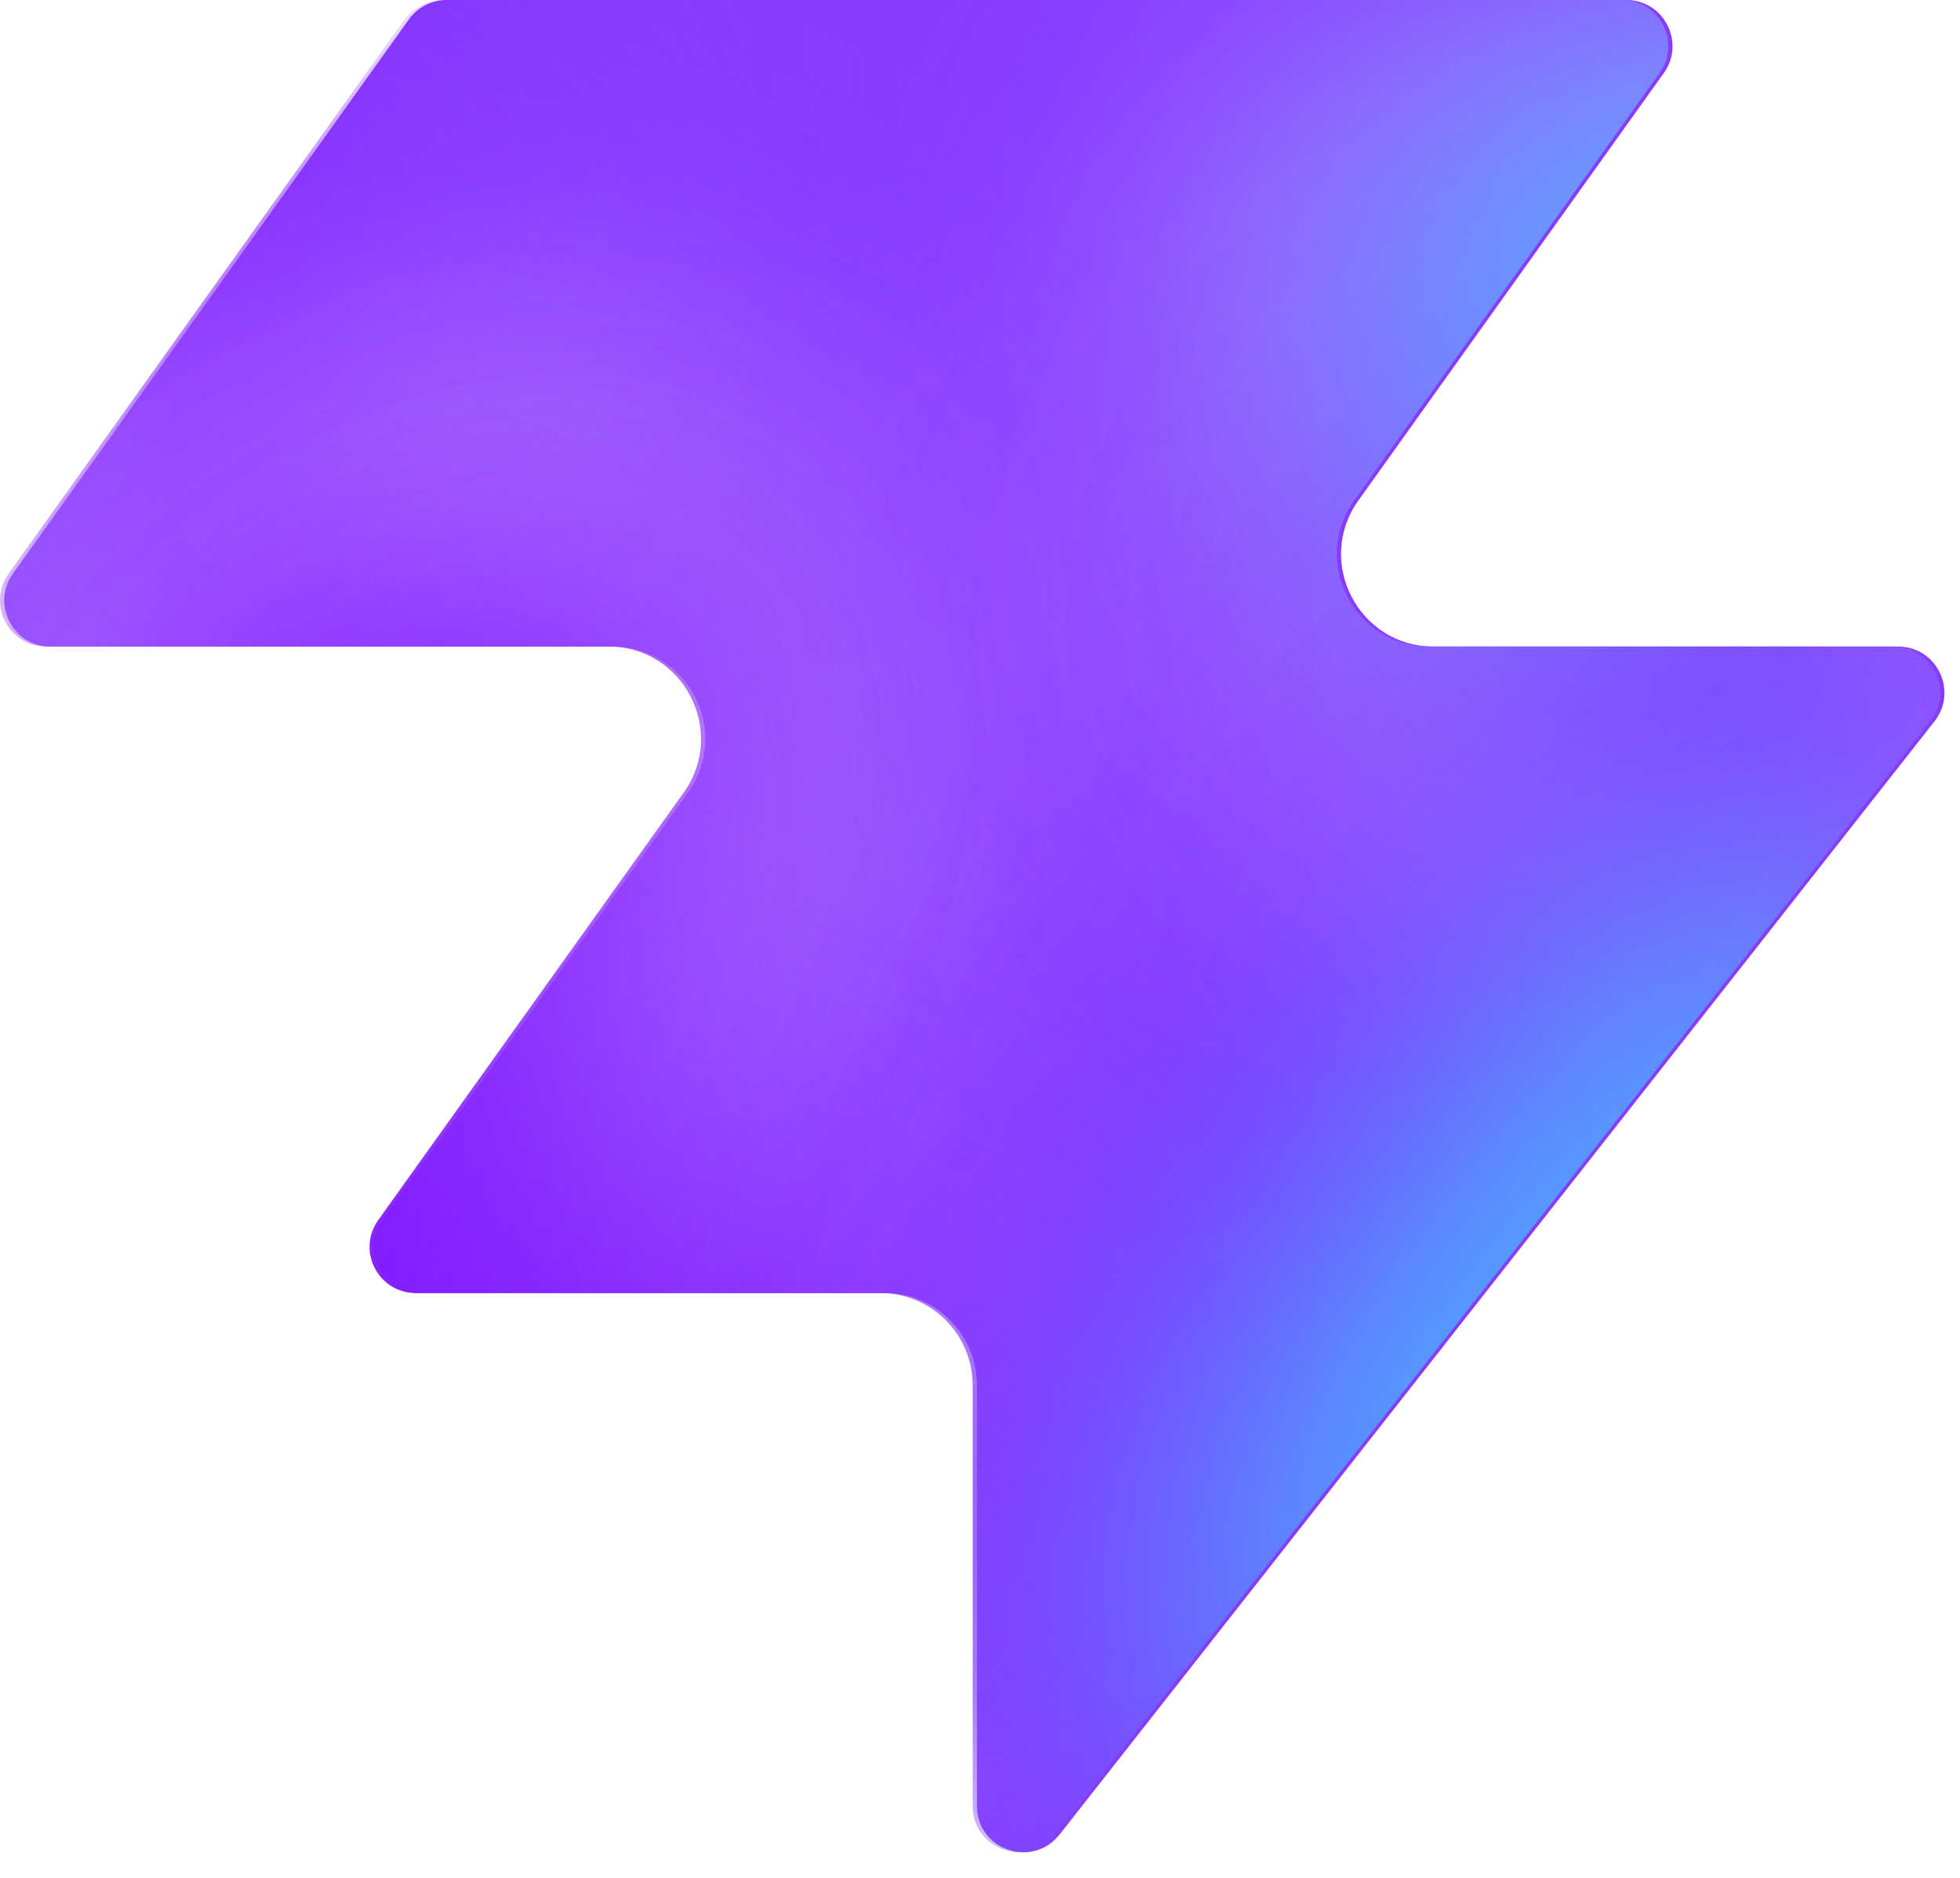
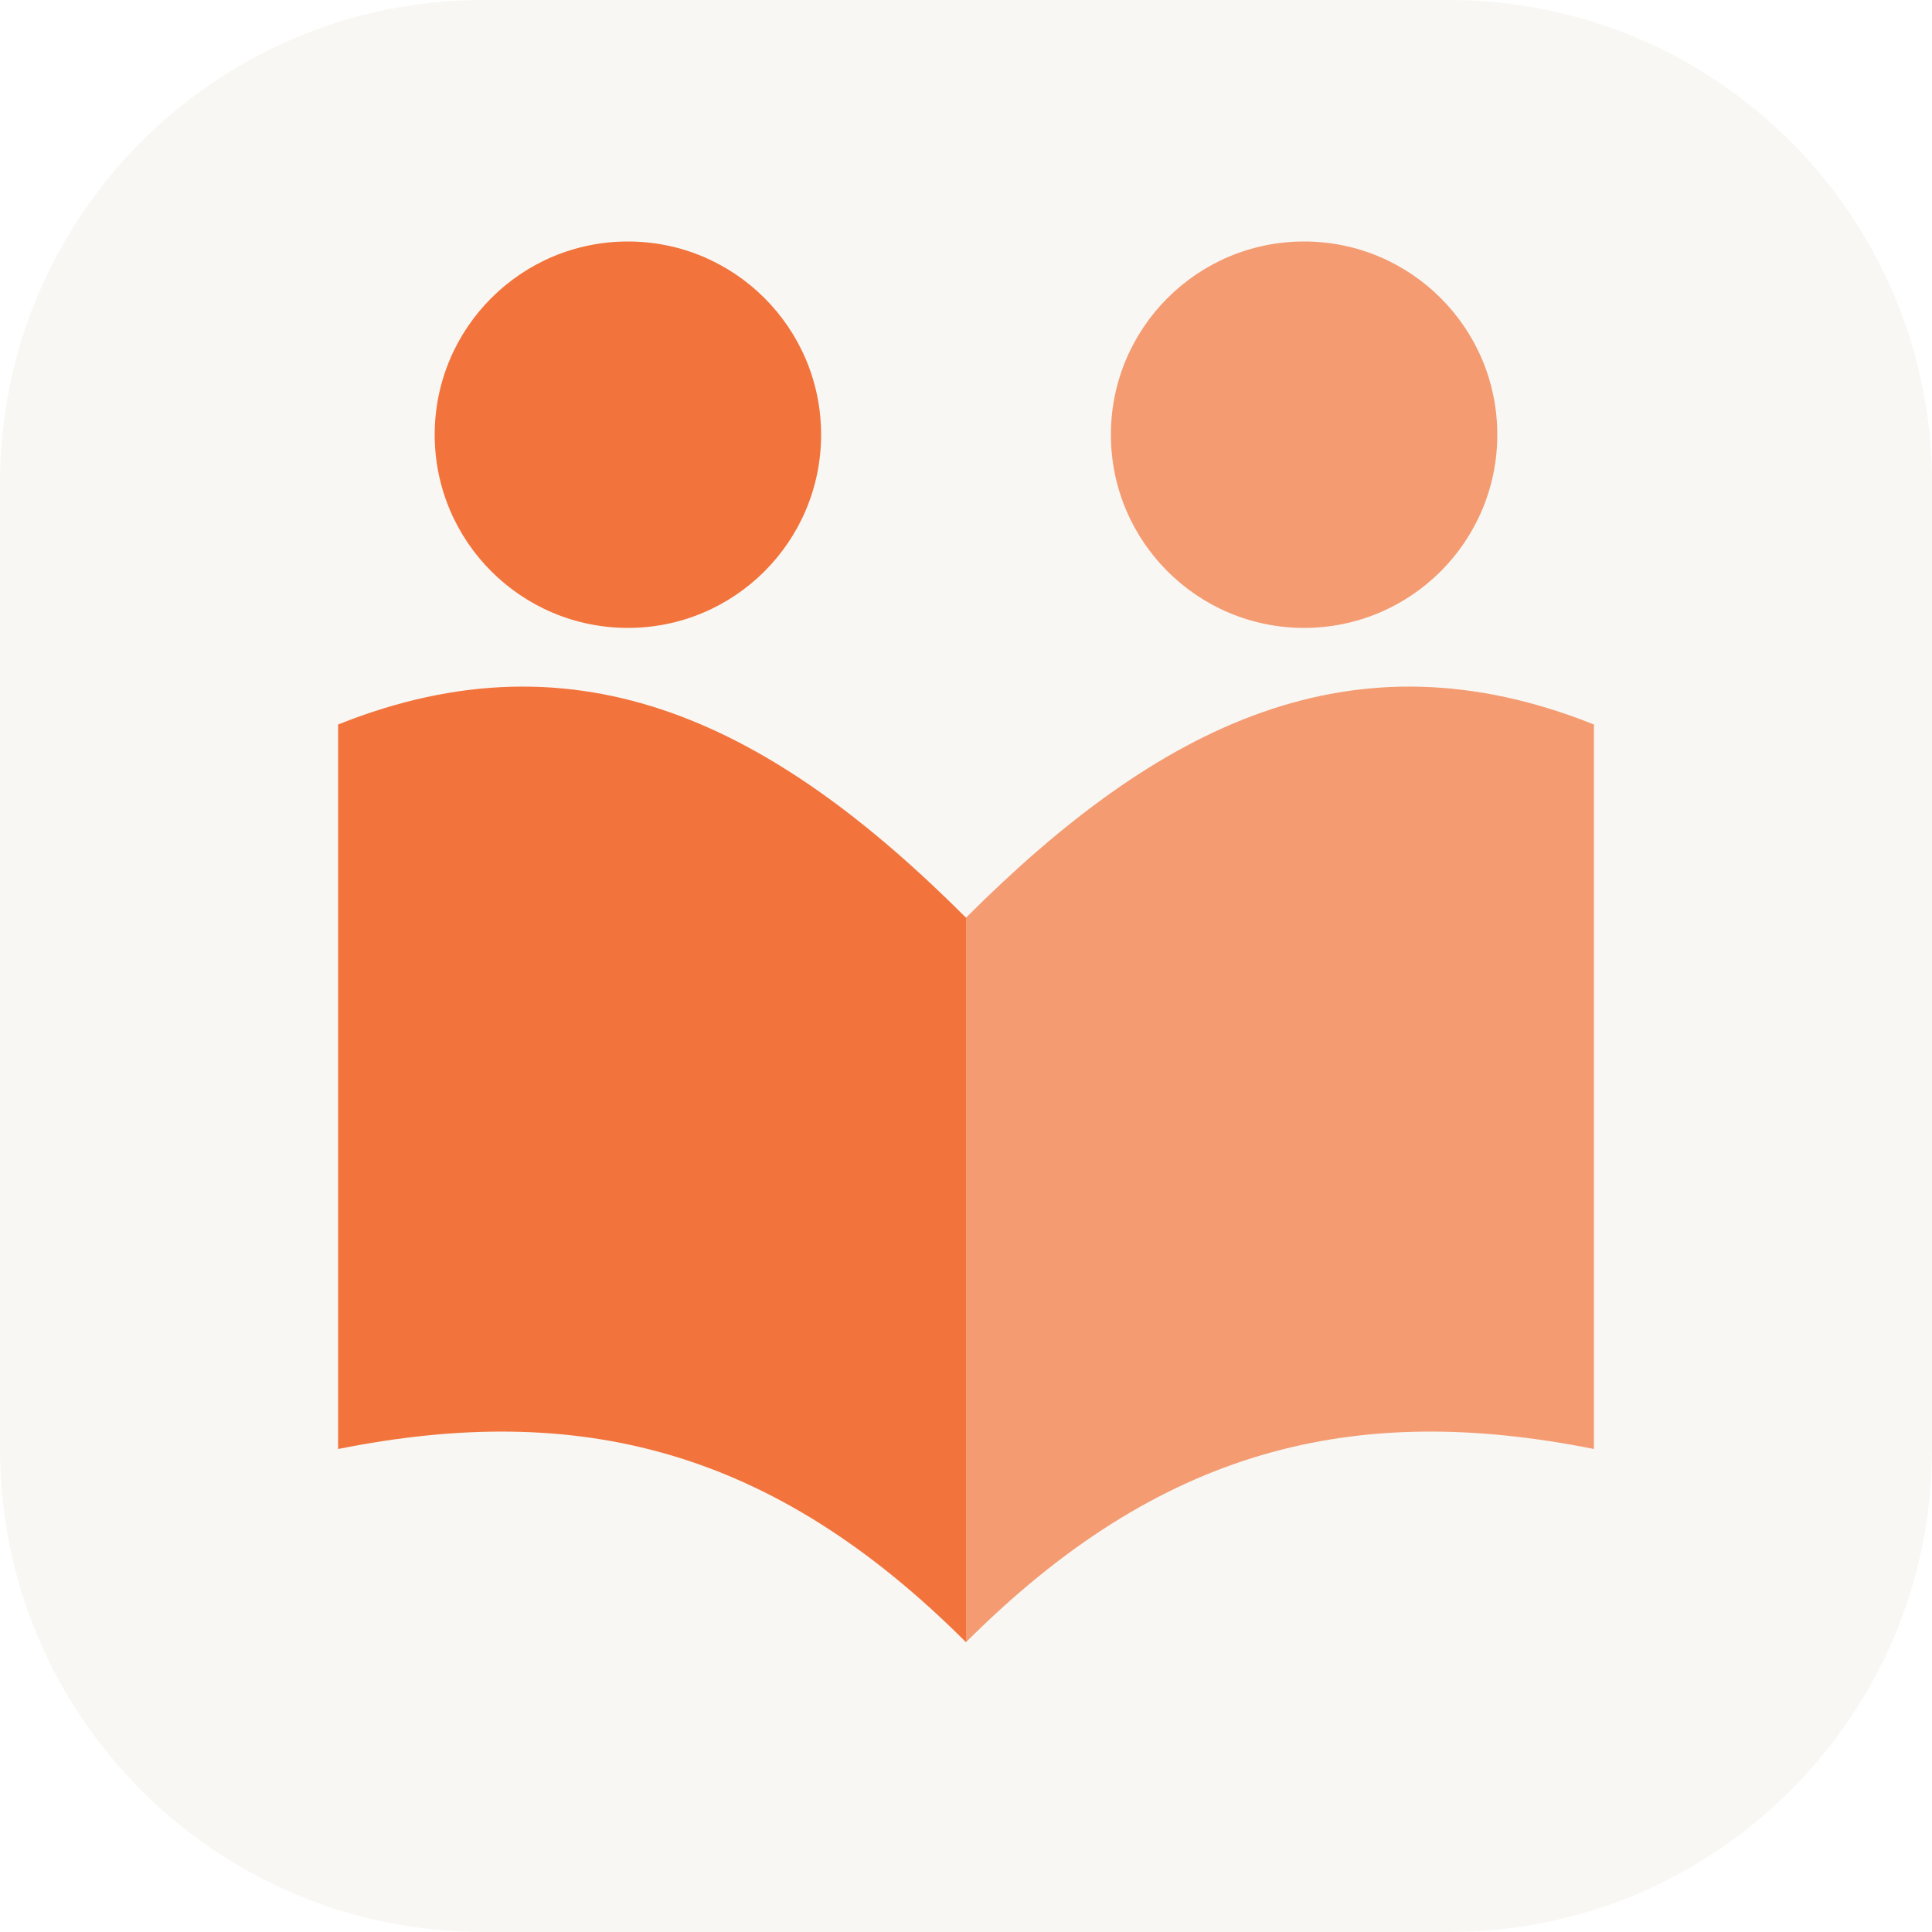
- <svg xmlns="http://www.w3.org/2000/svg" width="48" height="46" fill="none" viewBox="0 0 48 46">
-   <path fill="#863bff" d="M25.946 44.938c-.664.845-2.021.375-2.021-.698V33.937a2.26 2.26 0 0 0-2.262-2.262H10.287c-.92 0-1.456-1.04-.92-1.788l7.48-10.471c1.07-1.497 0-3.578-1.842-3.578H1.237c-.92 0-1.456-1.04-.92-1.788L10.013.474c.214-.297.556-.474.92-.474h28.894c.92 0 1.456 1.04.92 1.788l-7.48 10.471c-1.07 1.498 0 3.579 1.842 3.579h11.377c.943 0 1.473 1.088.89 1.83L25.947 44.94z" style="fill:#863bff;fill:color(display-p3 .525 .23 1);fill-opacity:1" />
-   <mask id="a" width="48" height="46" x="0" y="0" maskUnits="userSpaceOnUse" style="mask-type:alpha">
-     <path fill="#000" d="M25.842 44.938c-.664.844-2.021.375-2.021-.698V33.937a2.26 2.26 0 0 0-2.262-2.262H10.183c-.92 0-1.456-1.04-.92-1.788l7.48-10.471c1.07-1.498 0-3.579-1.842-3.579H1.133c-.92 0-1.456-1.04-.92-1.787L9.91.473c.214-.297.556-.474.92-.474h28.894c.92 0 1.456 1.04.92 1.788l-7.48 10.471c-1.07 1.498 0 3.578 1.842 3.578h11.377c.943 0 1.473 1.088.89 1.832L25.843 44.94z" style="fill:#000;fill-opacity:1" />
-   </mask>
-   <g mask="url(#a)">
-     <g filter="url(#b)">
-       <ellipse cx="5.508" cy="14.704" fill="#ede6ff" rx="5.508" ry="14.704" style="fill:#ede6ff;fill:color(display-p3 .927 .903 1);fill-opacity:1" transform="matrix(.00324 1 1 -.00324 -4.47 31.516)" />
-     </g>
-     <g filter="url(#c)">
-       <ellipse cx="10.399" cy="29.851" fill="#ede6ff" rx="10.399" ry="29.851" style="fill:#ede6ff;fill:color(display-p3 .927 .903 1);fill-opacity:1" transform="matrix(.00324 1 1 -.00324 -39.328 7.883)" />
-     </g>
-     <g filter="url(#d)">
-       <ellipse cx="5.508" cy="30.487" fill="#7e14ff" rx="5.508" ry="30.487" style="fill:#7e14ff;fill:color(display-p3 .492 .077 1);fill-opacity:1" transform="rotate(89.814 -25.913 -14.639)scale(1 -1)" />
-     </g>
-     <g filter="url(#e)">
-       <ellipse cx="5.508" cy="30.599" fill="#7e14ff" rx="5.508" ry="30.599" style="fill:#7e14ff;fill:color(display-p3 .492 .077 1);fill-opacity:1" transform="rotate(89.814 -32.644 -3.334)scale(1 -1)" />
-     </g>
-     <g filter="url(#f)">
-       <ellipse cx="5.508" cy="30.599" fill="#7e14ff" rx="5.508" ry="30.599" style="fill:#7e14ff;fill:color(display-p3 .492 .077 1);fill-opacity:1" transform="matrix(.00324 1 1 -.00324 -34.34 30.47)" />
-     </g>
-     <g filter="url(#g)">
-       <ellipse cx="14.072" cy="22.078" fill="#ede6ff" rx="14.072" ry="22.078" style="fill:#ede6ff;fill:color(display-p3 .927 .903 1);fill-opacity:1" transform="rotate(93.35 24.506 48.493)scale(-1 1)" />
-     </g>
-     <g filter="url(#h)">
-       <ellipse cx="3.47" cy="21.501" fill="#7e14ff" rx="3.47" ry="21.501" style="fill:#7e14ff;fill:color(display-p3 .492 .077 1);fill-opacity:1" transform="rotate(89.009 28.708 47.59)scale(-1 1)" />
-     </g>
-     <g filter="url(#i)">
-       <ellipse cx="3.47" cy="21.501" fill="#7e14ff" rx="3.47" ry="21.501" style="fill:#7e14ff;fill:color(display-p3 .492 .077 1);fill-opacity:1" transform="rotate(89.009 28.708 47.59)scale(-1 1)" />
-     </g>
-     <g filter="url(#j)">
-       <ellipse cx=".387" cy="8.972" fill="#7e14ff" rx="4.407" ry="29.108" style="fill:#7e14ff;fill:color(display-p3 .492 .077 1);fill-opacity:1" transform="rotate(39.51 .387 8.972)" />
-     </g>
-     <g filter="url(#k)">
-       <ellipse cx="47.523" cy="-6.092" fill="#7e14ff" rx="4.407" ry="29.108" style="fill:#7e14ff;fill:color(display-p3 .492 .077 1);fill-opacity:1" transform="rotate(37.892 47.523 -6.092)" />
-     </g>
-     <g filter="url(#l)">
-       <ellipse cx="41.412" cy="6.333" fill="#47bfff" rx="5.971" ry="9.665" style="fill:#47bfff;fill:color(display-p3 .28 .748 1);fill-opacity:1" transform="rotate(37.892 41.412 6.333)" />
-     </g>
-     <g filter="url(#m)">
-       <ellipse cx="-1.879" cy="38.332" fill="#7e14ff" rx="4.407" ry="29.108" style="fill:#7e14ff;fill:color(display-p3 .492 .077 1);fill-opacity:1" transform="rotate(37.892 -1.88 38.332)" />
-     </g>
-     <g filter="url(#n)">
-       <ellipse cx="-1.879" cy="38.332" fill="#7e14ff" rx="4.407" ry="29.108" style="fill:#7e14ff;fill:color(display-p3 .492 .077 1);fill-opacity:1" transform="rotate(37.892 -1.88 38.332)" />
-     </g>
-     <g filter="url(#o)">
-       <ellipse cx="35.651" cy="29.907" fill="#7e14ff" rx="4.407" ry="29.108" style="fill:#7e14ff;fill:color(display-p3 .492 .077 1);fill-opacity:1" transform="rotate(37.892 35.651 29.907)" />
-     </g>
-     <g filter="url(#p)">
-       <ellipse cx="38.418" cy="32.4" fill="#47bfff" rx="5.971" ry="15.297" style="fill:#47bfff;fill:color(display-p3 .28 .748 1);fill-opacity:1" transform="rotate(37.892 38.418 32.4)" />
-     </g>
+ <svg xmlns="http://www.w3.org/2000/svg" viewBox="0 0 40 40">
+   <rect width="40" height="40" rx="10" fill="#f8f7f3" />
+   <g fill="#f2733b">
+     <path d="M7 15c5-2 9 0 13 4v15C16 30 12 29 7 30V15Z" />
+     <path d="M33 15c-5-2-9 0-13 4v15c4-4 8-5 13-4V15Z" opacity=".7" />
+     <circle cx="13" cy="9" r="4" />
+     <circle cx="27" cy="9" r="4" opacity=".7" />
  </g>
-   <defs>
-     <filter id="b" width="60.045" height="41.654" x="-19.77" y="16.149" color-interpolation-filters="sRGB" filterUnits="userSpaceOnUse">
-       <feFlood flood-opacity="0" result="BackgroundImageFix" />
-       <feBlend in="SourceGraphic" in2="BackgroundImageFix" result="shape" />
-       <feGaussianBlur result="effect1_foregroundBlur_2002_17158" stdDeviation="7.659" />
-     </filter>
-     <filter id="c" width="90.34" height="51.437" x="-54.613" y="-7.533" color-interpolation-filters="sRGB" filterUnits="userSpaceOnUse">
-       <feFlood flood-opacity="0" result="BackgroundImageFix" />
-       <feBlend in="SourceGraphic" in2="BackgroundImageFix" result="shape" />
-       <feGaussianBlur result="effect1_foregroundBlur_2002_17158" stdDeviation="7.659" />
-     </filter>
-     <filter id="d" width="79.355" height="29.4" x="-49.64" y="2.03" color-interpolation-filters="sRGB" filterUnits="userSpaceOnUse">
-       <feFlood flood-opacity="0" result="BackgroundImageFix" />
-       <feBlend in="SourceGraphic" in2="BackgroundImageFix" result="shape" />
-       <feGaussianBlur result="effect1_foregroundBlur_2002_17158" stdDeviation="4.596" />
-     </filter>
-     <filter id="e" width="79.579" height="29.4" x="-45.045" y="20.029" color-interpolation-filters="sRGB" filterUnits="userSpaceOnUse">
-       <feFlood flood-opacity="0" result="BackgroundImageFix" />
-       <feBlend in="SourceGraphic" in2="BackgroundImageFix" result="shape" />
-       <feGaussianBlur result="effect1_foregroundBlur_2002_17158" stdDeviation="4.596" />
-     </filter>
-     <filter id="f" width="79.579" height="29.4" x="-43.513" y="21.178" color-interpolation-filters="sRGB" filterUnits="userSpaceOnUse">
-       <feFlood flood-opacity="0" result="BackgroundImageFix" />
-       <feBlend in="SourceGraphic" in2="BackgroundImageFix" result="shape" />
-       <feGaussianBlur result="effect1_foregroundBlur_2002_17158" stdDeviation="4.596" />
-     </filter>
-     <filter id="g" width="74.749" height="58.852" x="15.756" y="-17.901" color-interpolation-filters="sRGB" filterUnits="userSpaceOnUse">
-       <feFlood flood-opacity="0" result="BackgroundImageFix" />
-       <feBlend in="SourceGraphic" in2="BackgroundImageFix" result="shape" />
-       <feGaussianBlur result="effect1_foregroundBlur_2002_17158" stdDeviation="7.659" />
-     </filter>
-     <filter id="h" width="61.377" height="25.362" x="23.548" y="2.284" color-interpolation-filters="sRGB" filterUnits="userSpaceOnUse">
-       <feFlood flood-opacity="0" result="BackgroundImageFix" />
-       <feBlend in="SourceGraphic" in2="BackgroundImageFix" result="shape" />
-       <feGaussianBlur result="effect1_foregroundBlur_2002_17158" stdDeviation="4.596" />
-     </filter>
-     <filter id="i" width="61.377" height="25.362" x="23.548" y="2.284" color-interpolation-filters="sRGB" filterUnits="userSpaceOnUse">
-       <feFlood flood-opacity="0" result="BackgroundImageFix" />
-       <feBlend in="SourceGraphic" in2="BackgroundImageFix" result="shape" />
-       <feGaussianBlur result="effect1_foregroundBlur_2002_17158" stdDeviation="4.596" />
-     </filter>
-     <filter id="j" width="56.045" height="63.649" x="-27.636" y="-22.853" color-interpolation-filters="sRGB" filterUnits="userSpaceOnUse">
-       <feFlood flood-opacity="0" result="BackgroundImageFix" />
-       <feBlend in="SourceGraphic" in2="BackgroundImageFix" result="shape" />
-       <feGaussianBlur result="effect1_foregroundBlur_2002_17158" stdDeviation="4.596" />
-     </filter>
-     <filter id="k" width="54.814" height="64.646" x="20.116" y="-38.415" color-interpolation-filters="sRGB" filterUnits="userSpaceOnUse">
-       <feFlood flood-opacity="0" result="BackgroundImageFix" />
-       <feBlend in="SourceGraphic" in2="BackgroundImageFix" result="shape" />
-       <feGaussianBlur result="effect1_foregroundBlur_2002_17158" stdDeviation="4.596" />
-     </filter>
-     <filter id="l" width="33.541" height="35.313" x="24.641" y="-11.323" color-interpolation-filters="sRGB" filterUnits="userSpaceOnUse">
-       <feFlood flood-opacity="0" result="BackgroundImageFix" />
-       <feBlend in="SourceGraphic" in2="BackgroundImageFix" result="shape" />
-       <feGaussianBlur result="effect1_foregroundBlur_2002_17158" stdDeviation="4.596" />
-     </filter>
-     <filter id="m" width="54.814" height="64.646" x="-29.286" y="6.009" color-interpolation-filters="sRGB" filterUnits="userSpaceOnUse">
-       <feFlood flood-opacity="0" result="BackgroundImageFix" />
-       <feBlend in="SourceGraphic" in2="BackgroundImageFix" result="shape" />
-       <feGaussianBlur result="effect1_foregroundBlur_2002_17158" stdDeviation="4.596" />
-     </filter>
-     <filter id="n" width="54.814" height="64.646" x="-29.286" y="6.009" color-interpolation-filters="sRGB" filterUnits="userSpaceOnUse">
-       <feFlood flood-opacity="0" result="BackgroundImageFix" />
-       <feBlend in="SourceGraphic" in2="BackgroundImageFix" result="shape" />
-       <feGaussianBlur result="effect1_foregroundBlur_2002_17158" stdDeviation="4.596" />
-     </filter>
-     <filter id="o" width="54.814" height="64.646" x="8.244" y="-2.416" color-interpolation-filters="sRGB" filterUnits="userSpaceOnUse">
-       <feFlood flood-opacity="0" result="BackgroundImageFix" />
-       <feBlend in="SourceGraphic" in2="BackgroundImageFix" result="shape" />
-       <feGaussianBlur result="effect1_foregroundBlur_2002_17158" stdDeviation="4.596" />
-     </filter>
-     <filter id="p" width="39.409" height="43.623" x="18.713" y="10.588" color-interpolation-filters="sRGB" filterUnits="userSpaceOnUse">
-       <feFlood flood-opacity="0" result="BackgroundImageFix" />
-       <feBlend in="SourceGraphic" in2="BackgroundImageFix" result="shape" />
-       <feGaussianBlur result="effect1_foregroundBlur_2002_17158" stdDeviation="4.596" />
-     </filter>
-   </defs>
</svg>
